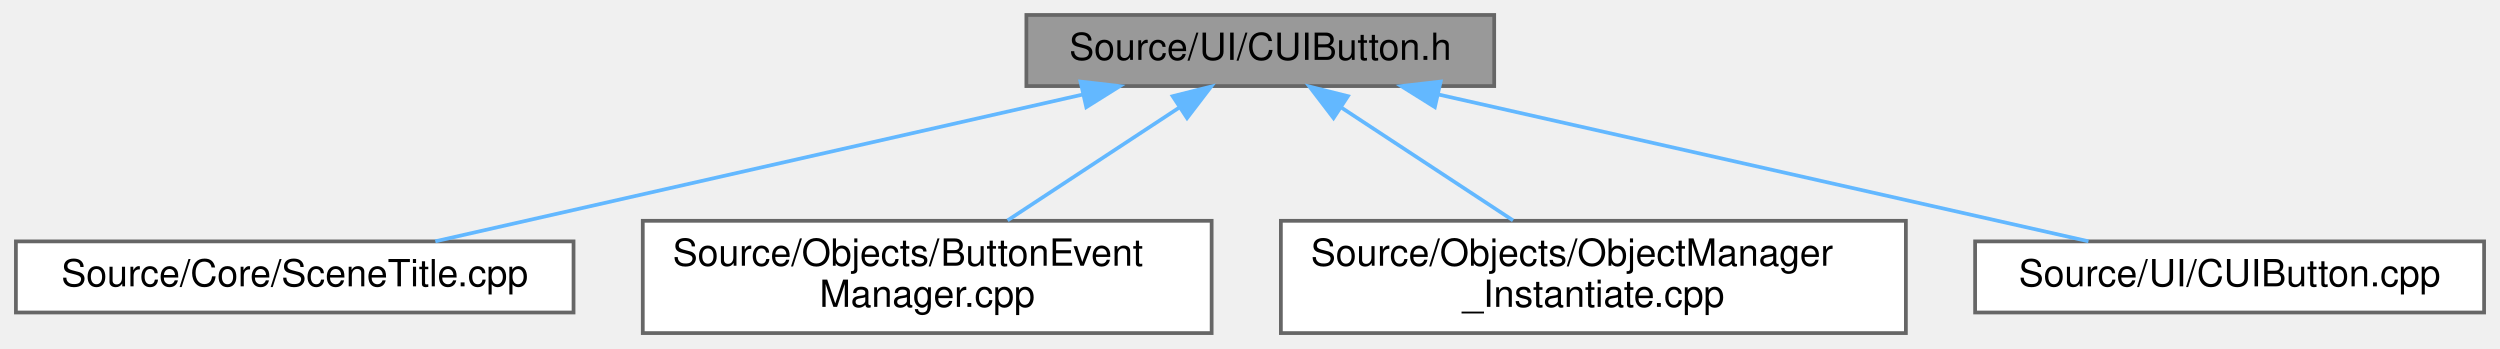
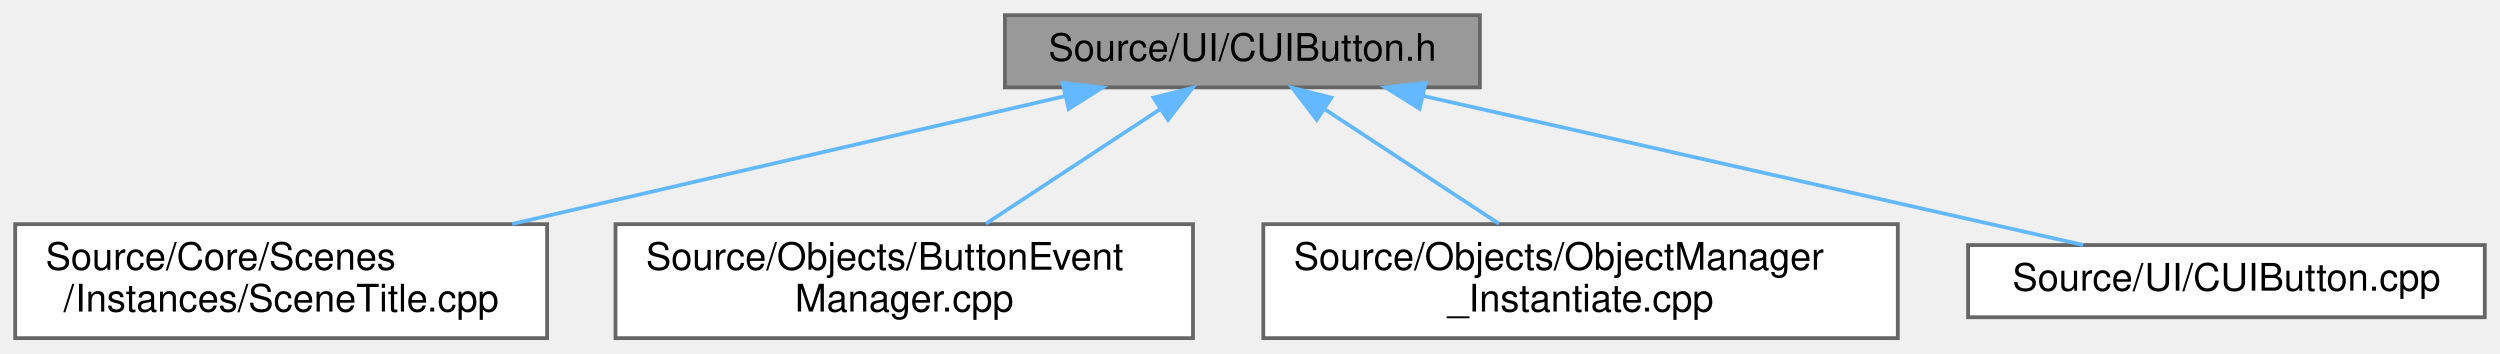
- <svg xmlns="http://www.w3.org/2000/svg" xmlns:xlink="http://www.w3.org/1999/xlink" width="668pt" height="93pt" viewBox="0.00 0.00 667.50 93.00">
+ <svg xmlns="http://www.w3.org/2000/svg" xmlns:xlink="http://www.w3.org/1999/xlink" width="658pt" height="93pt" viewBox="0.00 0.00 658.00 93.00">
  <g id="graph0" class="graph" transform="scale(1 1) rotate(0) translate(4 89)">
    <g id="Node000001" class="node">
      <g id="a_Node000001">
        <a xlink:title=" ">
-           <polygon fill="#999999" stroke="#666666" points="395,-85 270,-85 270,-66 395,-66 395,-85" />
-           <text text-anchor="middle" x="332.5" y="-73" font-family="Helvetica,sans-Serif" font-size="10.00">Source/UI/CUIButton.h</text>
+           <polygon fill="#999999" stroke="#666666" points="385.5,-85 260.5,-85 260.5,-66 385.5,-66 385.5,-85" />
+           <text text-anchor="middle" x="323" y="-73" font-family="Helvetica,sans-Serif" font-size="10.00">Source/UI/CUIButton.h</text>
        </a>
      </g>
    </g>
    <g id="Node000002" class="node">
      <g id="a_Node000002">
        <a xlink:href="SceneTitle_8cpp.html" target="_top" xlink:title=" ">
-           <polygon fill="white" stroke="#666666" points="149,-24.5 0,-24.5 0,-5.5 149,-5.5 149,-24.5" />
-           <text text-anchor="middle" x="74.5" y="-12.5" font-family="Helvetica,sans-Serif" font-size="10.00">Source/Core/SceneTitle.cpp</text>
+           <polygon fill="white" stroke="#666666" points="140,-30 0,-30 0,0 140,0 140,-30" />
+           <text text-anchor="start" x="8" y="-18" font-family="Helvetica,sans-Serif" font-size="10.00">Source/Core/Scenes</text>
+           <text text-anchor="middle" x="70" y="-7" font-family="Helvetica,sans-Serif" font-size="10.00">/Instances/SceneTitle.cpp</text>
        </a>
      </g>
    </g>
    <g id="edge1_Node000001_Node000002" class="edge">
      <g id="a_edge1_Node000001_Node000002">
        <a xlink:title=" ">
-           <path fill="none" stroke="#63b8ff" d="M285.1,-63.75C235.25,-52.45 157.84,-34.9 112.06,-24.52" />
-           <polygon fill="#63b8ff" stroke="#63b8ff" points="284.46,-67.2 294.98,-65.99 286.01,-60.37 284.46,-67.2" />
+           <path fill="none" stroke="#63b8ff" d="M276.22,-63.68C235.27,-54.21 175.49,-40.39 130.82,-30.06" />
+           <polygon fill="#63b8ff" stroke="#63b8ff" points="275.68,-67.15 286.21,-65.99 277.26,-60.33 275.68,-67.15" />
        </a>
      </g>
    </g>
    <g id="Node000003" class="node">
      <g id="a_Node000003">
        <a xlink:href="ButtonEventManager_8cpp.html" target="_top" xlink:title=" ">
-           <polygon fill="white" stroke="#666666" points="319.5,-30 167.5,-30 167.5,0 319.5,0 319.5,-30" />
-           <text text-anchor="start" x="175.5" y="-18" font-family="Helvetica,sans-Serif" font-size="10.00">Source/Objects/ButtonEvent</text>
-           <text text-anchor="middle" x="243.5" y="-7" font-family="Helvetica,sans-Serif" font-size="10.00">Manager.cpp</text>
+           <polygon fill="white" stroke="#666666" points="310,-30 158,-30 158,0 310,0 310,-30" />
+           <text text-anchor="start" x="166" y="-18" font-family="Helvetica,sans-Serif" font-size="10.00">Source/Objects/ButtonEvent</text>
+           <text text-anchor="middle" x="234" y="-7" font-family="Helvetica,sans-Serif" font-size="10.00">Manager.cpp</text>
        </a>
      </g>
    </g>
    <g id="edge2_Node000001_Node000003" class="edge">
      <g id="a_edge2_Node000001_Node000003">
        <a xlink:title=" ">
-           <path fill="none" stroke="#63b8ff" d="M310.89,-60.29C296.95,-51.13 278.89,-39.26 264.97,-30.11" />
-           <polygon fill="#63b8ff" stroke="#63b8ff" points="309.09,-63.3 319.37,-65.87 312.93,-57.45 309.09,-63.3" />
+           <path fill="none" stroke="#63b8ff" d="M301.39,-60.29C287.45,-51.13 269.39,-39.26 255.47,-30.11" />
+           <polygon fill="#63b8ff" stroke="#63b8ff" points="299.59,-63.3 309.87,-65.87 303.43,-57.45 299.59,-63.3" />
        </a>
      </g>
    </g>
    <g id="Node000004" class="node">
      <g id="a_Node000004">
        <a xlink:href="ObjectManager__Instantiate_8cpp.html" target="_top" xlink:title=" ">
-           <polygon fill="white" stroke="#666666" points="505,-30 338,-30 338,0 505,0 505,-30" />
-           <text text-anchor="start" x="346" y="-18" font-family="Helvetica,sans-Serif" font-size="10.00">Source/Objects/ObjectManager</text>
-           <text text-anchor="middle" x="421.5" y="-7" font-family="Helvetica,sans-Serif" font-size="10.00">_Instantiate.cpp</text>
+           <polygon fill="white" stroke="#666666" points="495.5,-30 328.5,-30 328.5,0 495.5,0 495.5,-30" />
+           <text text-anchor="start" x="336.5" y="-18" font-family="Helvetica,sans-Serif" font-size="10.00">Source/Objects/ObjectManager</text>
+           <text text-anchor="middle" x="412" y="-7" font-family="Helvetica,sans-Serif" font-size="10.00">_Instantiate.cpp</text>
        </a>
      </g>
    </g>
    <g id="edge3_Node000001_Node000004" class="edge">
      <g id="a_edge3_Node000001_Node000004">
        <a xlink:title=" ">
-           <path fill="none" stroke="#63b8ff" d="M354.11,-60.29C368.05,-51.13 386.11,-39.26 400.03,-30.11" />
-           <polygon fill="#63b8ff" stroke="#63b8ff" points="352.07,-57.45 345.63,-65.87 355.91,-63.3 352.07,-57.45" />
+           <path fill="none" stroke="#63b8ff" d="M344.61,-60.29C358.55,-51.13 376.61,-39.26 390.53,-30.11" />
+           <polygon fill="#63b8ff" stroke="#63b8ff" points="342.57,-57.45 336.13,-65.87 346.41,-63.3 342.57,-57.45" />
        </a>
      </g>
    </g>
    <g id="Node000005" class="node">
      <g id="a_Node000005">
        <a xlink:href="CUIButton_8cpp.html" target="_top" xlink:title=" ">
-           <polygon fill="white" stroke="#666666" points="659.5,-24.5 523.5,-24.5 523.5,-5.5 659.5,-5.5 659.5,-24.5" />
-           <text text-anchor="middle" x="591.5" y="-12.5" font-family="Helvetica,sans-Serif" font-size="10.00">Source/UI/CUIButton.cpp</text>
+           <polygon fill="white" stroke="#666666" points="650,-24.5 514,-24.5 514,-5.5 650,-5.5 650,-24.5" />
+           <text text-anchor="middle" x="582" y="-12.5" font-family="Helvetica,sans-Serif" font-size="10.00">Source/UI/CUIButton.cpp</text>
        </a>
      </g>
    </g>
    <g id="edge4_Node000001_Node000005" class="edge">
      <g id="a_edge4_Node000001_Node000005">
        <a xlink:title=" ">
-           <path fill="none" stroke="#63b8ff" d="M380.09,-63.75C430.12,-52.45 507.83,-34.9 553.79,-24.52" />
-           <polygon fill="#63b8ff" stroke="#63b8ff" points="379.14,-60.38 370.16,-65.99 380.69,-67.2 379.14,-60.38" />
+           <path fill="none" stroke="#63b8ff" d="M370.59,-63.75C420.62,-52.45 498.33,-34.9 544.29,-24.52" />
+           <polygon fill="#63b8ff" stroke="#63b8ff" points="369.64,-60.38 360.66,-65.99 371.19,-67.2 369.64,-60.38" />
        </a>
      </g>
    </g>
  </g>
</svg>
